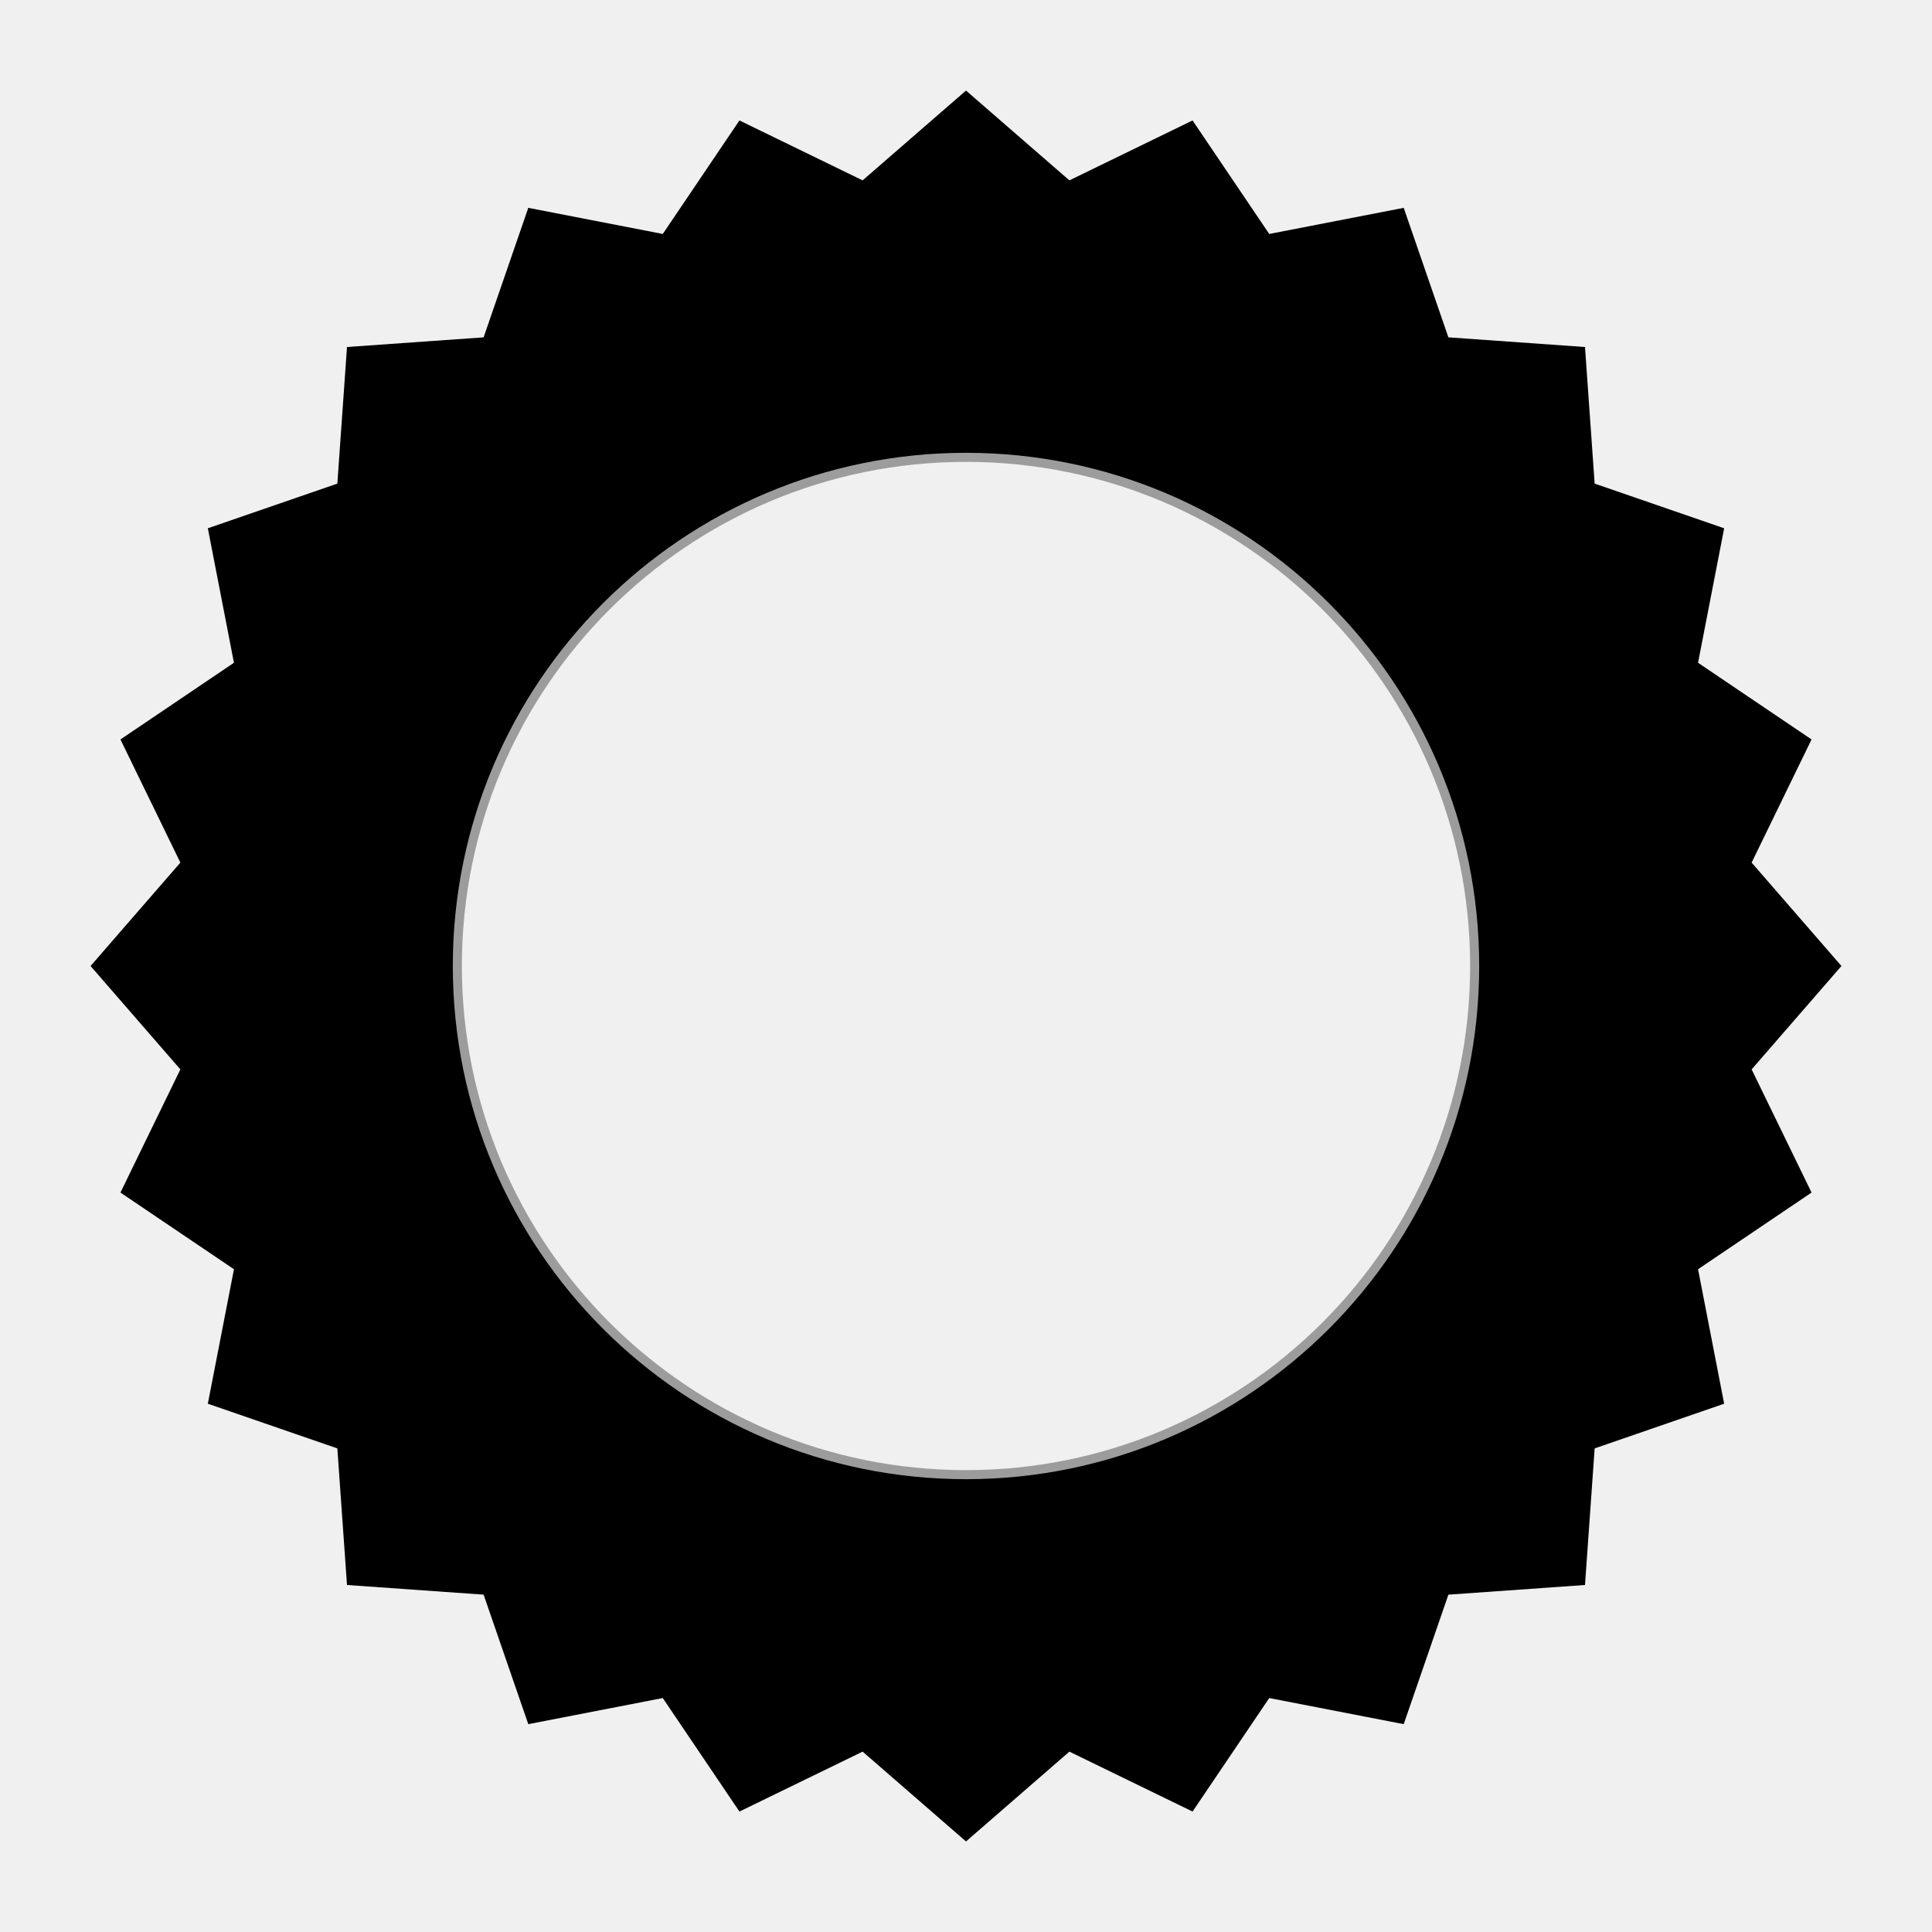
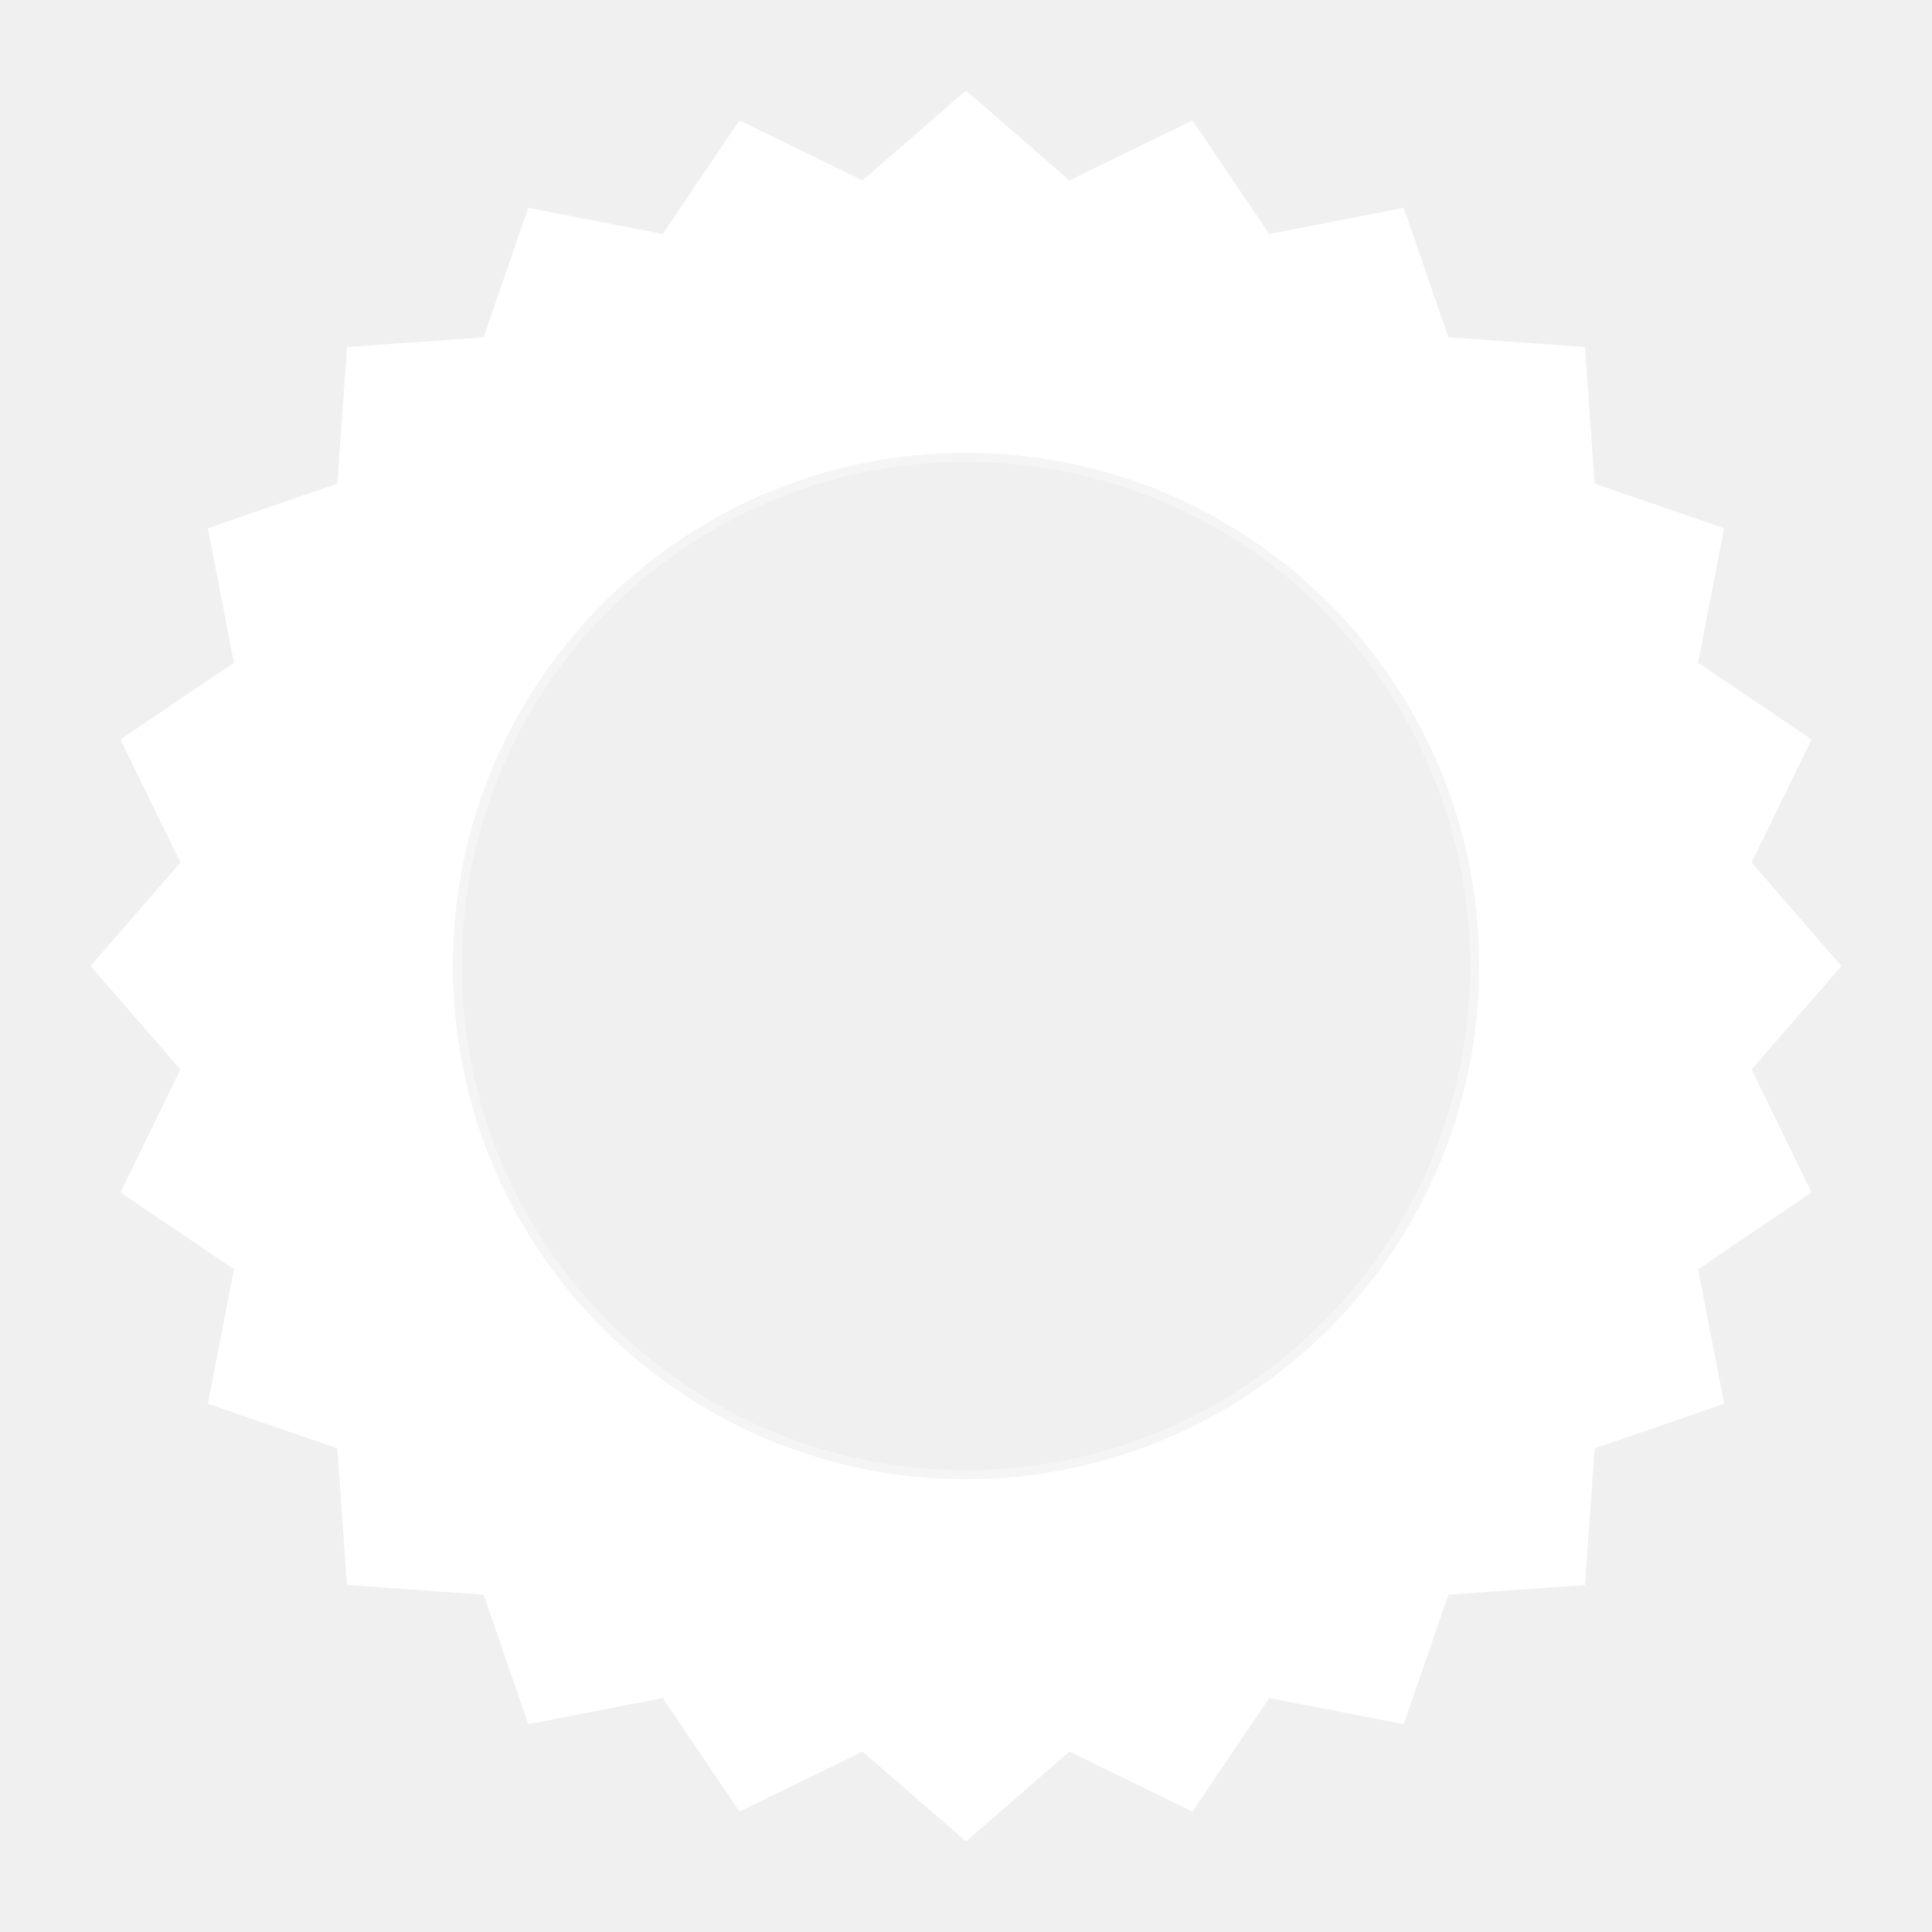
<svg xmlns="http://www.w3.org/2000/svg" viewBox="0 0 128 128" fill="none">
-   <path fill="#000" fill-rule="evenodd" d="M64.00 6.00 L70.85 11.95 L79.01 7.98 L84.09 15.50 L93.00 13.77 L95.96 22.35 L105.01 22.99 L105.65 32.04 L114.23 35.00 L112.50 43.91 L120.02 48.99 L116.05 57.15 L122.00 64.00 L116.05 70.85 L120.02 79.01 L112.50 84.09 L114.23 93.00 L105.65 95.96 L105.01 105.01 L95.96 105.65 L93.00 114.23 L84.09 112.50 L79.01 120.02 L70.85 116.05 L64.00 122.00 L57.15 116.05 L48.99 120.02 L43.91 112.50 L35.00 114.23 L32.04 105.65 L22.99 105.01 L22.35 95.96 L13.77 93.00 L15.50 84.09 L7.98 79.01 L11.95 70.85 L6.00 64.00 L11.95 57.15 L7.98 48.99 L15.50 43.91 L13.77 35.00 L22.35 32.04 L22.99 22.99 L32.04 22.35 L35.00 13.77 L43.91 15.50 L48.99 7.98 L57.15 11.95 Z M98.00 64.00 A34.0 34.0 0 1 1 30.00 64.00 A34.0 34.0 0 1 1 98.00 64.00 Z" />
-   <circle cx="64.0" cy="64.0" r="38.5" stroke="#000" stroke-width="1.4" opacity="0.45" />
-   <circle cx="64.0" cy="64.0" r="34.0" stroke="#000" stroke-width="1.2" opacity="0.35" />
+   <path fill="#fff" fill-rule="evenodd" d="M64.00 6.00 L70.85 11.95 L79.01 7.98 L84.09 15.50 L93.00 13.77 L95.96 22.35 L105.01 22.99 L105.65 32.04 L114.23 35.00 L112.50 43.91 L120.02 48.99 L116.05 57.15 L122.00 64.00 L116.05 70.85 L120.02 79.01 L112.50 84.09 L114.23 93.00 L105.65 95.96 L105.01 105.01 L95.96 105.65 L93.00 114.23 L84.09 112.50 L79.01 120.02 L70.85 116.05 L64.00 122.00 L57.15 116.05 L48.99 120.02 L43.91 112.50 L35.00 114.23 L32.04 105.65 L22.99 105.01 L22.35 95.96 L13.77 93.00 L15.50 84.09 L7.98 79.01 L11.95 70.85 L6.00 64.00 L11.95 57.15 L7.98 48.99 L15.50 43.91 L13.77 35.00 L22.35 32.04 L22.99 22.99 L32.04 22.35 L35.00 13.77 L43.91 15.50 L48.99 7.98 L57.15 11.95 Z M98.00 64.00 A34.0 34.0 0 1 1 30.00 64.00 A34.0 34.0 0 1 1 98.00 64.00 Z" />
+   <circle cx="64.0" cy="64.0" r="38.5" stroke="#fff" stroke-width="1.4" opacity="0.45" />
+   <circle cx="64.0" cy="64.0" r="34.0" stroke="#fff" stroke-width="1.2" opacity="0.35" />
  <g>
-     <line x1="69.81" y1="19.88" x2="70.33" y2="15.91" stroke="#000" stroke-width="1.6" stroke-linecap="round" opacity="0.55" />
-     <line x1="81.03" y1="22.89" x2="82.56" y2="19.19" stroke="#000" stroke-width="1.6" stroke-linecap="round" opacity="0.55" />
-     <line x1="91.09" y1="28.70" x2="93.52" y2="25.52" stroke="#000" stroke-width="1.6" stroke-linecap="round" opacity="0.55" />
-     <line x1="99.30" y1="36.91" x2="102.48" y2="34.48" stroke="#000" stroke-width="1.6" stroke-linecap="round" opacity="0.55" />
-     <line x1="105.11" y1="46.97" x2="108.81" y2="45.44" stroke="#000" stroke-width="1.6" stroke-linecap="round" opacity="0.55" />
-     <line x1="108.12" y1="58.19" x2="112.09" y2="57.67" stroke="#000" stroke-width="1.6" stroke-linecap="round" opacity="0.55" />
-     <line x1="108.12" y1="69.81" x2="112.09" y2="70.33" stroke="#000" stroke-width="1.6" stroke-linecap="round" opacity="0.55" />
-     <line x1="105.11" y1="81.03" x2="108.81" y2="82.56" stroke="#000" stroke-width="1.6" stroke-linecap="round" opacity="0.55" />
-     <line x1="99.30" y1="91.09" x2="102.48" y2="93.52" stroke="#000" stroke-width="1.6" stroke-linecap="round" opacity="0.55" />
-     <line x1="91.09" y1="99.30" x2="93.52" y2="102.48" stroke="#000" stroke-width="1.6" stroke-linecap="round" opacity="0.55" />
-     <line x1="81.03" y1="105.11" x2="82.56" y2="108.81" stroke="#000" stroke-width="1.6" stroke-linecap="round" opacity="0.55" />
-     <line x1="69.81" y1="108.12" x2="70.33" y2="112.09" stroke="#000" stroke-width="1.6" stroke-linecap="round" opacity="0.55" />
-     <line x1="58.19" y1="108.12" x2="57.67" y2="112.09" stroke="#000" stroke-width="1.6" stroke-linecap="round" opacity="0.55" />
-     <line x1="46.97" y1="105.11" x2="45.44" y2="108.81" stroke="#000" stroke-width="1.6" stroke-linecap="round" opacity="0.55" />
-     <line x1="36.91" y1="99.30" x2="34.48" y2="102.48" stroke="#000" stroke-width="1.6" stroke-linecap="round" opacity="0.55" />
-     <line x1="28.70" y1="91.09" x2="25.52" y2="93.52" stroke="#000" stroke-width="1.6" stroke-linecap="round" opacity="0.55" />
-     <line x1="22.89" y1="81.03" x2="19.19" y2="82.56" stroke="#000" stroke-width="1.6" stroke-linecap="round" opacity="0.55" />
-     <line x1="19.88" y1="69.81" x2="15.91" y2="70.33" stroke="#000" stroke-width="1.6" stroke-linecap="round" opacity="0.55" />
-     <line x1="19.88" y1="58.19" x2="15.91" y2="57.67" stroke="#000" stroke-width="1.6" stroke-linecap="round" opacity="0.55" />
-     <line x1="22.89" y1="46.97" x2="19.19" y2="45.44" stroke="#000" stroke-width="1.6" stroke-linecap="round" opacity="0.55" />
-     <line x1="28.70" y1="36.91" x2="25.52" y2="34.48" stroke="#000" stroke-width="1.6" stroke-linecap="round" opacity="0.55" />
-     <line x1="36.91" y1="28.70" x2="34.48" y2="25.52" stroke="#000" stroke-width="1.6" stroke-linecap="round" opacity="0.55" />
-     <line x1="46.97" y1="22.89" x2="45.44" y2="19.19" stroke="#000" stroke-width="1.6" stroke-linecap="round" opacity="0.55" />
-     <line x1="58.19" y1="19.88" x2="57.67" y2="15.91" stroke="#000" stroke-width="1.6" stroke-linecap="round" opacity="0.55" />
+     <line x1="69.81" y1="19.88" x2="70.33" y2="15.91" stroke="#fff" stroke-width="1.6" stroke-linecap="round" opacity="0.55" />
+     <line x1="81.03" y1="22.89" x2="82.56" y2="19.19" stroke="#fff" stroke-width="1.6" stroke-linecap="round" opacity="0.55" />
+     <line x1="91.09" y1="28.70" x2="93.52" y2="25.52" stroke="#fff" stroke-width="1.6" stroke-linecap="round" opacity="0.55" />
+     <line x1="99.30" y1="36.91" x2="102.48" y2="34.48" stroke="#fff" stroke-width="1.6" stroke-linecap="round" opacity="0.55" />
+     <line x1="105.11" y1="46.97" x2="108.81" y2="45.44" stroke="#fff" stroke-width="1.6" stroke-linecap="round" opacity="0.55" />
+     <line x1="108.12" y1="58.19" x2="112.09" y2="57.67" stroke="#fff" stroke-width="1.6" stroke-linecap="round" opacity="0.55" />
+     <line x1="108.12" y1="69.81" x2="112.09" y2="70.33" stroke="#fff" stroke-width="1.6" stroke-linecap="round" opacity="0.55" />
+     <line x1="105.11" y1="81.03" x2="108.81" y2="82.56" stroke="#fff" stroke-width="1.6" stroke-linecap="round" opacity="0.55" />
+     <line x1="99.30" y1="91.09" x2="102.48" y2="93.52" stroke="#fff" stroke-width="1.6" stroke-linecap="round" opacity="0.55" />
+     <line x1="91.09" y1="99.30" x2="93.52" y2="102.48" stroke="#fff" stroke-width="1.6" stroke-linecap="round" opacity="0.55" />
+     <line x1="81.03" y1="105.11" x2="82.56" y2="108.81" stroke="#fff" stroke-width="1.6" stroke-linecap="round" opacity="0.55" />
+     <line x1="69.81" y1="108.12" x2="70.33" y2="112.09" stroke="#fff" stroke-width="1.6" stroke-linecap="round" opacity="0.55" />
+     <line x1="58.19" y1="108.12" x2="57.67" y2="112.09" stroke="#fff" stroke-width="1.6" stroke-linecap="round" opacity="0.55" />
+     <line x1="46.97" y1="105.11" x2="45.44" y2="108.81" stroke="#fff" stroke-width="1.6" stroke-linecap="round" opacity="0.55" />
+     <line x1="36.91" y1="99.30" x2="34.48" y2="102.48" stroke="#fff" stroke-width="1.6" stroke-linecap="round" opacity="0.55" />
+     <line x1="28.70" y1="91.09" x2="25.52" y2="93.52" stroke="#fff" stroke-width="1.6" stroke-linecap="round" opacity="0.55" />
+     <line x1="22.89" y1="81.03" x2="19.19" y2="82.56" stroke="#fff" stroke-width="1.6" stroke-linecap="round" opacity="0.55" />
+     <line x1="19.88" y1="69.81" x2="15.91" y2="70.33" stroke="#fff" stroke-width="1.6" stroke-linecap="round" opacity="0.55" />
+     <line x1="19.88" y1="58.19" x2="15.91" y2="57.67" stroke="#fff" stroke-width="1.6" stroke-linecap="round" opacity="0.55" />
+     <line x1="22.89" y1="46.97" x2="19.19" y2="45.44" stroke="#fff" stroke-width="1.6" stroke-linecap="round" opacity="0.55" />
+     <line x1="28.70" y1="36.91" x2="25.52" y2="34.48" stroke="#fff" stroke-width="1.6" stroke-linecap="round" opacity="0.55" />
+     <line x1="36.91" y1="28.70" x2="34.48" y2="25.52" stroke="#fff" stroke-width="1.6" stroke-linecap="round" opacity="0.55" />
+     <line x1="46.97" y1="22.89" x2="45.44" y2="19.19" stroke="#fff" stroke-width="1.6" stroke-linecap="round" opacity="0.55" />
+     <line x1="58.19" y1="19.88" x2="57.67" y2="15.91" stroke="#fff" stroke-width="1.6" stroke-linecap="round" opacity="0.55" />
  </g>
</svg>
